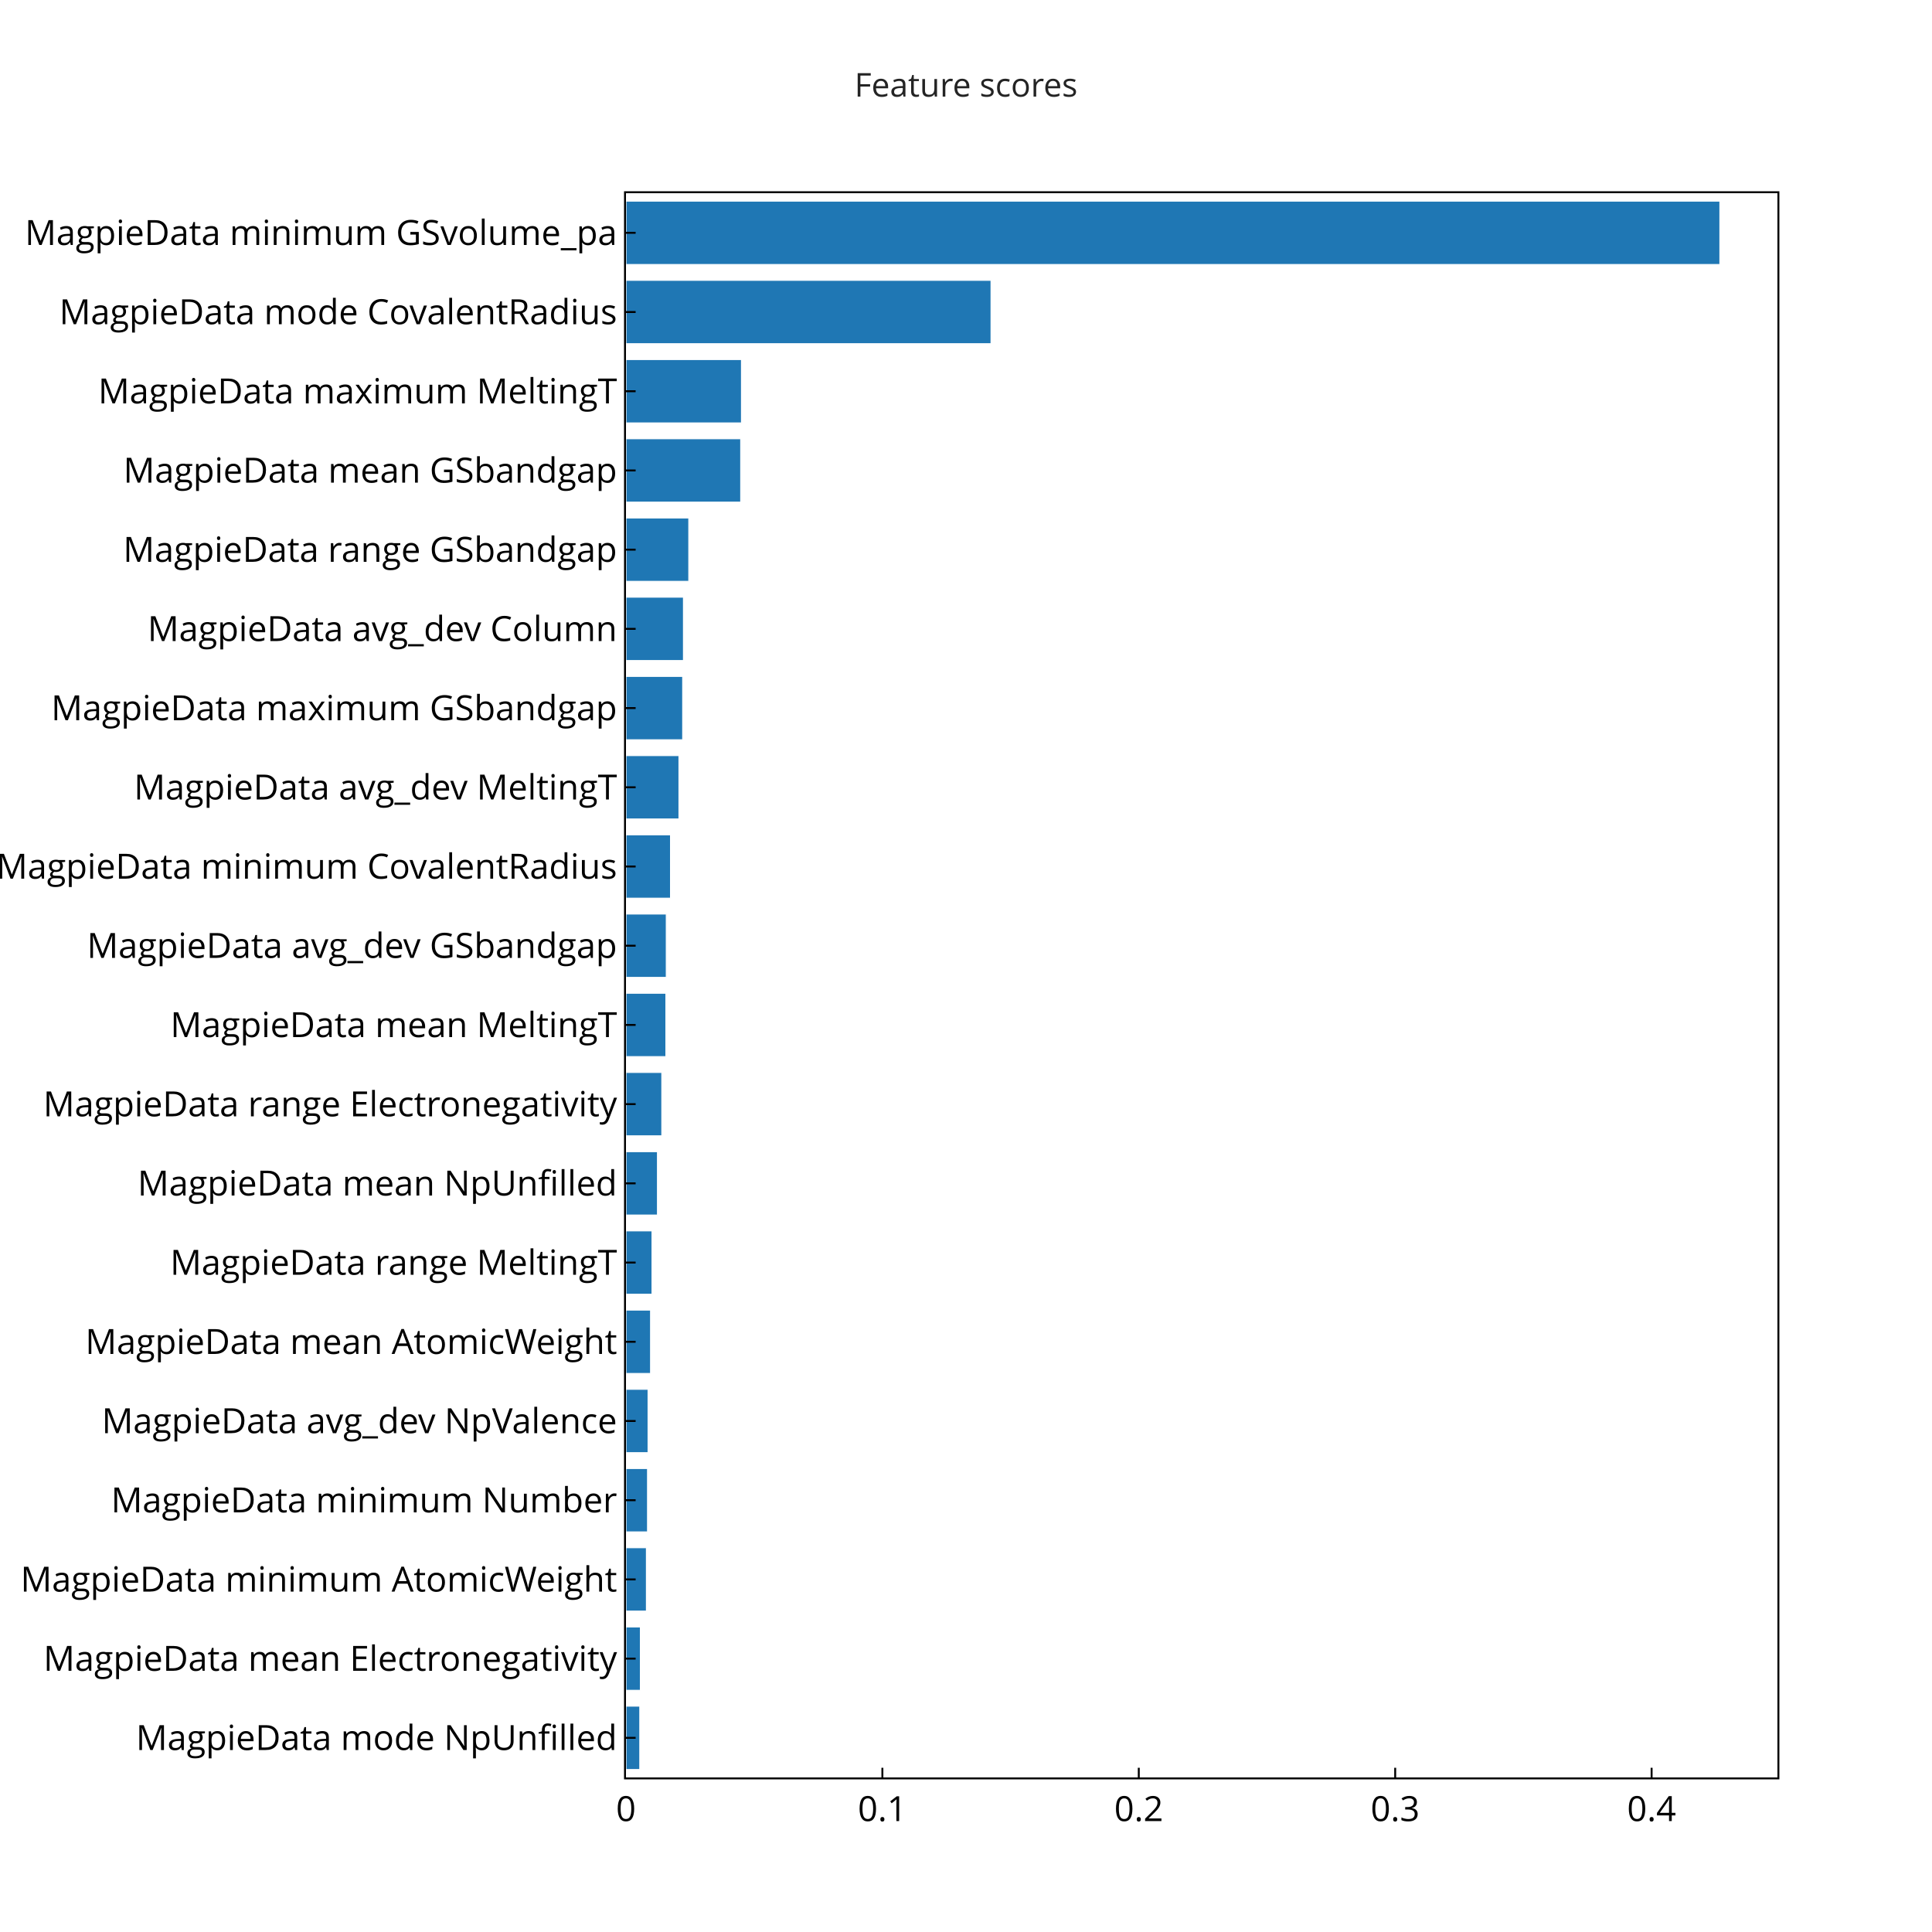
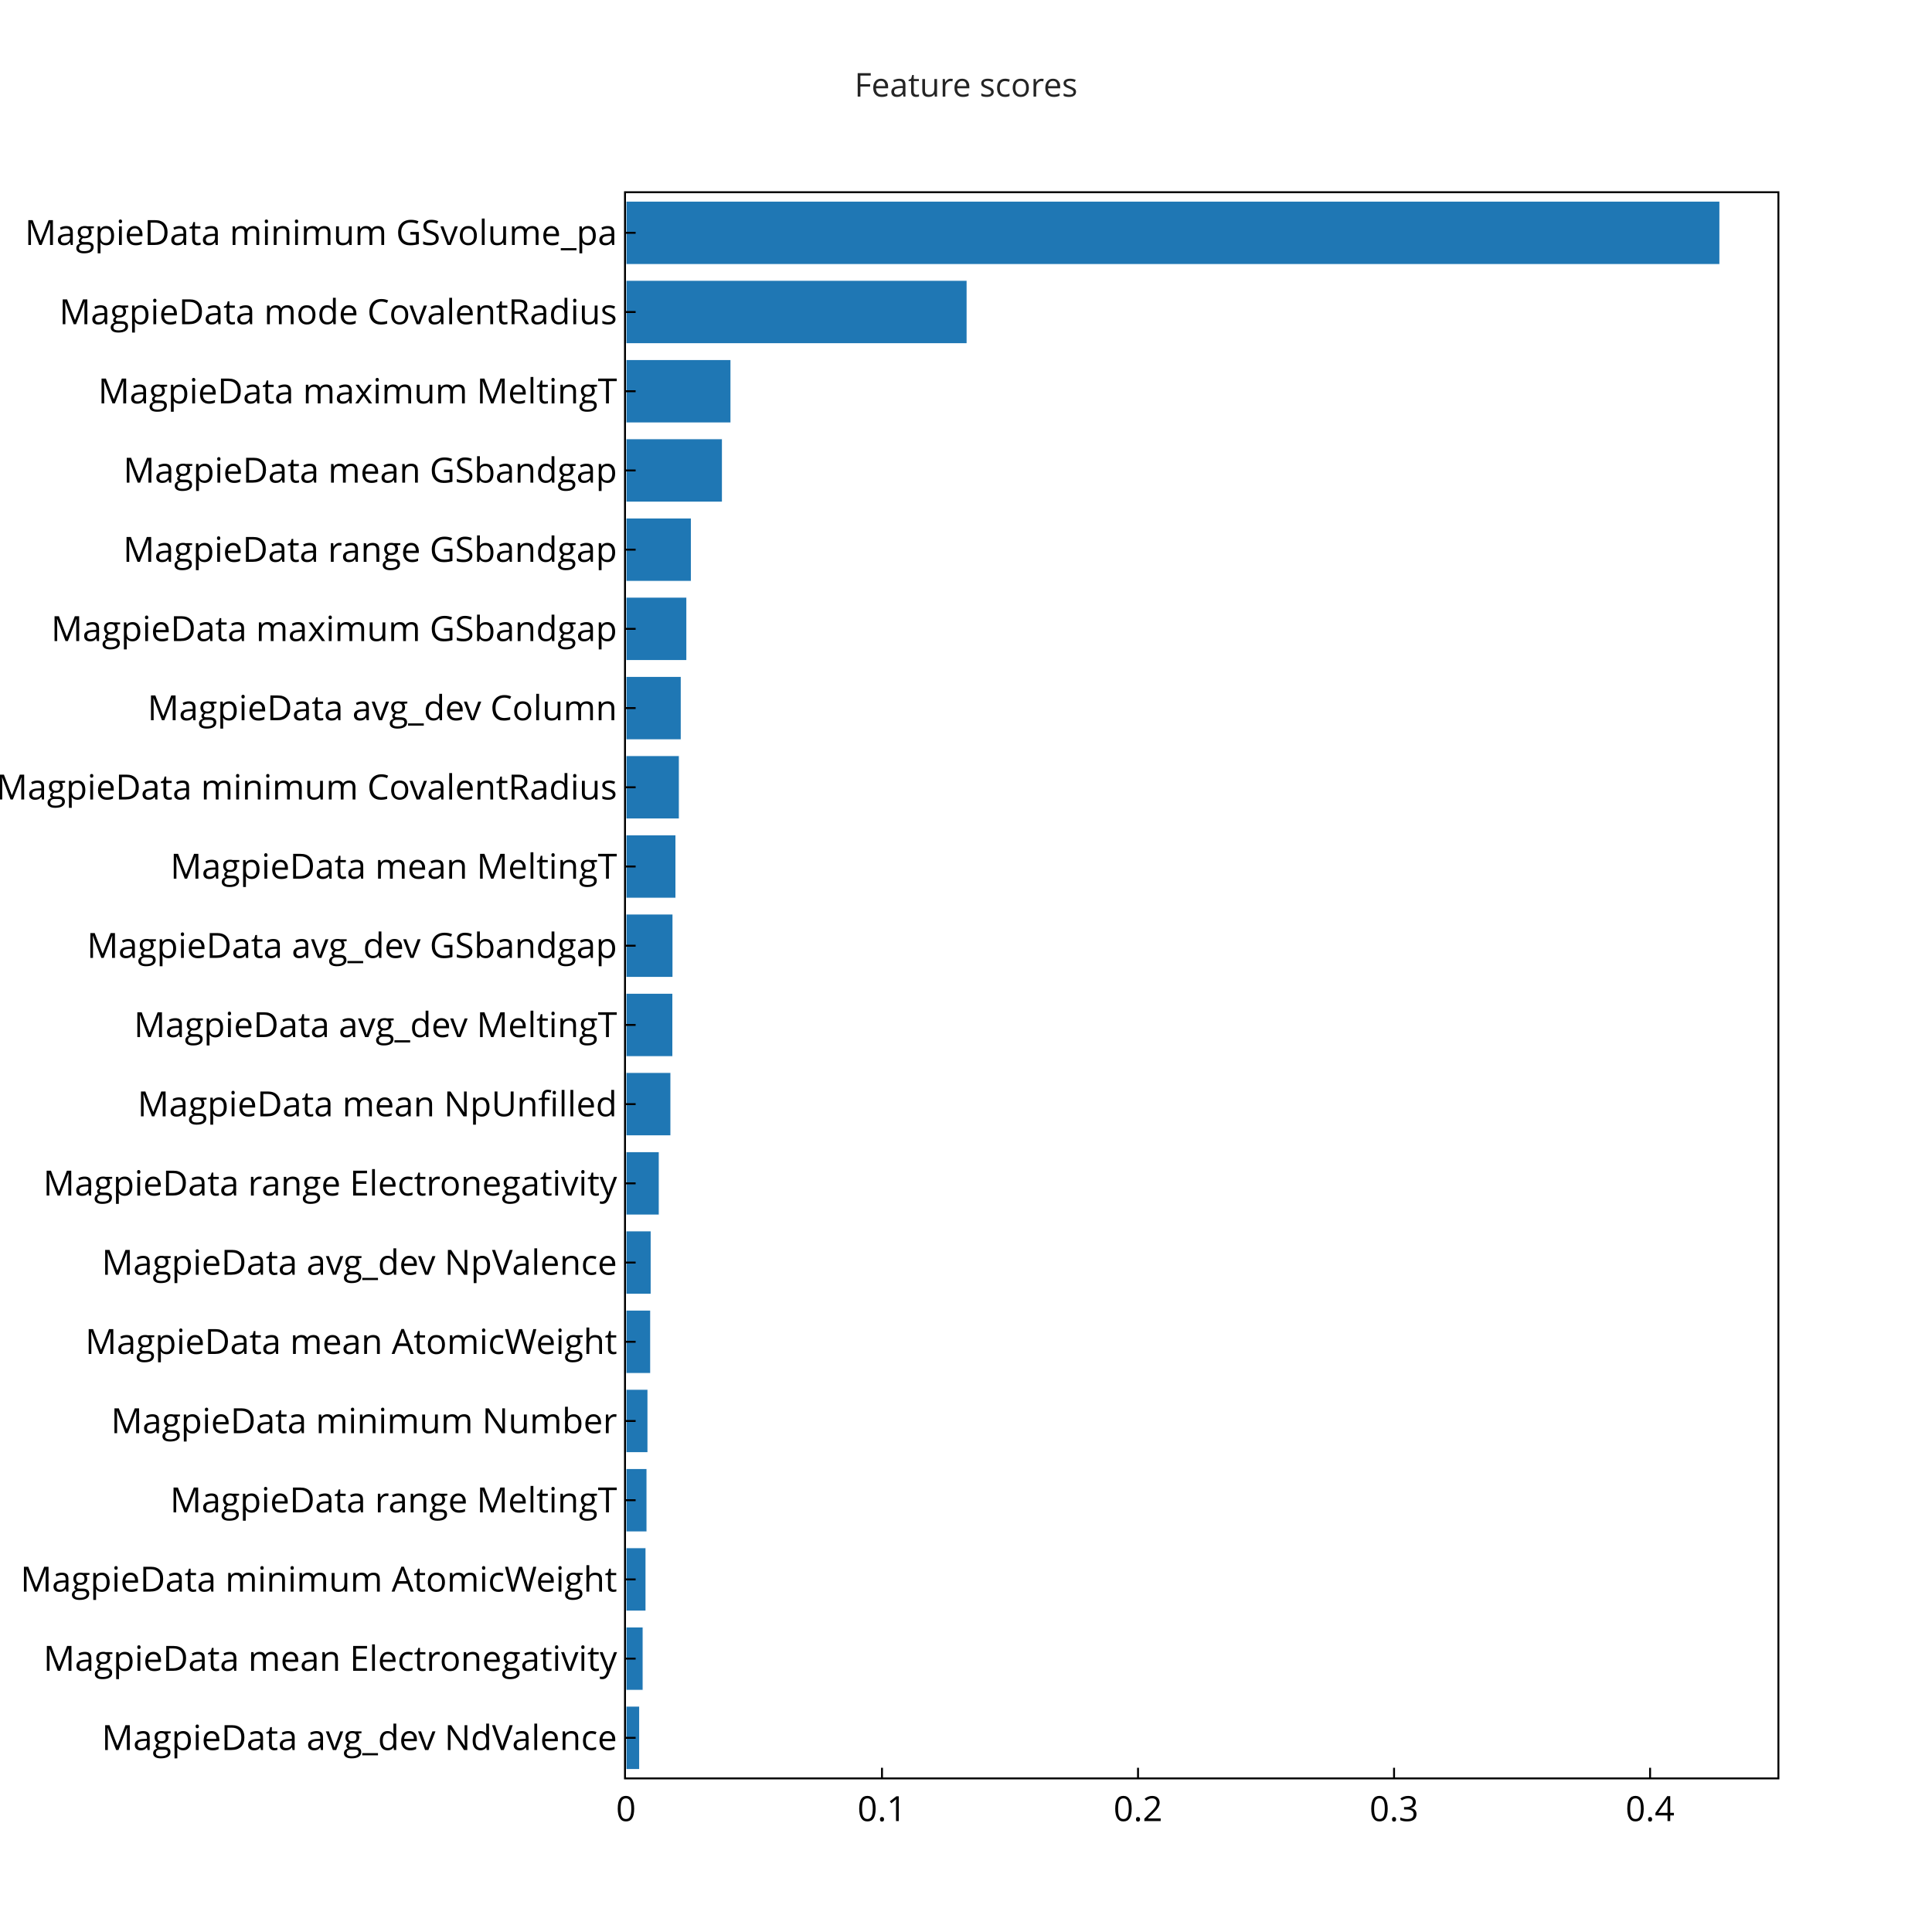
<svg xmlns="http://www.w3.org/2000/svg" class="main-svg" width="1000" height="1000" style="" viewBox="0 0 1000 1000">
  <rect x="0" y="0" width="1000" height="1000" style="fill: rgb(255, 255, 255); fill-opacity: 1;" />
-   <defs id="defs-aee656">
+   <defs id="defs-edaa63">
    <g class="clips">
-       <clipPath id="clipaee656xyplot" class="plotclip">
+       <clipPath id="clipedaa63xyplot" class="plotclip">
        <rect width="596" height="820" />
      </clipPath>
-       <clipPath class="axesclip" id="clipaee656x">
+       <clipPath class="axesclip" id="clipedaa63x">
        <rect x="324" y="0" width="596" height="1000" />
      </clipPath>
-       <clipPath class="axesclip" id="clipaee656y">
+       <clipPath class="axesclip" id="clipedaa63y">
        <rect x="0" y="100" width="1000" height="820" />
      </clipPath>
-       <clipPath class="axesclip" id="clipaee656xy">
+       <clipPath class="axesclip" id="clipedaa63xy">
        <rect x="324" y="100" width="596" height="820" />
      </clipPath>
    </g>
    <g class="gradients" />
    <g class="patterns" />
  </defs>
  <g class="bglayer" />
  <g class="layer-below">
    <g class="imagelayer" />
    <g class="shapelayer" />
  </g>
  <g class="cartesianlayer">
    <g class="subplot xy">
      <g class="layer-subplot">
        <g class="shapelayer" />
        <g class="imagelayer" />
      </g>
      <g class="minor-gridlayer">
        <g class="x" />
        <g class="y" />
      </g>
      <g class="gridlayer">
        <g class="x" />
        <g class="y" />
      </g>
      <g class="zerolinelayer" />
      <path class="xlines-below" />
      <path class="ylines-below" />
      <g class="overlines-below" />
      <g class="xaxislayer-below" />
      <g class="yaxislayer-below" />
      <g class="overaxes-below" />
-       <g class="plot" transform="translate(324,100)" clip-path="url(#clipaee656xyplot)">
+       <g class="plot" transform="translate(324,100)" clip-path="url(#clipedaa63xyplot)">
        <g class="barlayer mlayer">
          <g class="trace bars" style="opacity: 1;">
            <g class="points">
              <g class="point">
                <path d="M0,4.1V36.9H566.2V4.1Z" style="vector-effect: none; opacity: 1; stroke-width: 0.5px; fill: rgb(31, 119, 180); fill-opacity: 1; stroke: rgb(255, 255, 255); stroke-opacity: 1;" />
              </g>
              <g class="point">
-                 <path d="M0,45.1V77.9H188.95V45.1Z" style="vector-effect: none; opacity: 1; stroke-width: 0.5px; fill: rgb(31, 119, 180); fill-opacity: 1; stroke: rgb(255, 255, 255); stroke-opacity: 1;" />
-               </g>
-               <g class="point">
-                 <path d="M0,86.1V118.9H59.78V86.1Z" style="vector-effect: none; opacity: 1; stroke-width: 0.5px; fill: rgb(31, 119, 180); fill-opacity: 1; stroke: rgb(255, 255, 255); stroke-opacity: 1;" />
-               </g>
-               <g class="point">
-                 <path d="M0,127.1V159.9H59.38V127.1Z" style="vector-effect: none; opacity: 1; stroke-width: 0.5px; fill: rgb(31, 119, 180); fill-opacity: 1; stroke: rgb(255, 255, 255); stroke-opacity: 1;" />
-               </g>
-               <g class="point">
-                 <path d="M0,168.1V200.9H32.5V168.1Z" style="vector-effect: none; opacity: 1; stroke-width: 0.5px; fill: rgb(31, 119, 180); fill-opacity: 1; stroke: rgb(255, 255, 255); stroke-opacity: 1;" />
-               </g>
-               <g class="point">
-                 <path d="M0,209.1V241.9H29.75V209.1Z" style="vector-effect: none; opacity: 1; stroke-width: 0.5px; fill: rgb(31, 119, 180); fill-opacity: 1; stroke: rgb(255, 255, 255); stroke-opacity: 1;" />
-               </g>
-               <g class="point">
-                 <path d="M0,250.1V282.9H29.35V250.1Z" style="vector-effect: none; opacity: 1; stroke-width: 0.5px; fill: rgb(31, 119, 180); fill-opacity: 1; stroke: rgb(255, 255, 255); stroke-opacity: 1;" />
-               </g>
-               <g class="point">
-                 <path d="M0,291.1V323.9H27.42V291.1Z" style="vector-effect: none; opacity: 1; stroke-width: 0.5px; fill: rgb(31, 119, 180); fill-opacity: 1; stroke: rgb(255, 255, 255); stroke-opacity: 1;" />
-               </g>
-               <g class="point">
-                 <path d="M0,332.1V364.9H23.05V332.1Z" style="vector-effect: none; opacity: 1; stroke-width: 0.5px; fill: rgb(31, 119, 180); fill-opacity: 1; stroke: rgb(255, 255, 255); stroke-opacity: 1;" />
-               </g>
-               <g class="point">
-                 <path d="M0,373.1V405.9H20.86V373.1Z" style="vector-effect: none; opacity: 1; stroke-width: 0.5px; fill: rgb(31, 119, 180); fill-opacity: 1; stroke: rgb(255, 255, 255); stroke-opacity: 1;" />
-               </g>
-               <g class="point">
-                 <path d="M0,414.1V446.9H20.65V414.1Z" style="vector-effect: none; opacity: 1; stroke-width: 0.5px; fill: rgb(31, 119, 180); fill-opacity: 1; stroke: rgb(255, 255, 255); stroke-opacity: 1;" />
-               </g>
-               <g class="point">
-                 <path d="M0,455.1V487.9H18.54V455.1Z" style="vector-effect: none; opacity: 1; stroke-width: 0.5px; fill: rgb(31, 119, 180); fill-opacity: 1; stroke: rgb(255, 255, 255); stroke-opacity: 1;" />
-               </g>
-               <g class="point">
-                 <path d="M0,496.1V528.9H16.3V496.1Z" style="vector-effect: none; opacity: 1; stroke-width: 0.5px; fill: rgb(31, 119, 180); fill-opacity: 1; stroke: rgb(255, 255, 255); stroke-opacity: 1;" />
-               </g>
-               <g class="point">
-                 <path d="M0,537.1V569.9H13.48V537.1Z" style="vector-effect: none; opacity: 1; stroke-width: 0.5px; fill: rgb(31, 119, 180); fill-opacity: 1; stroke: rgb(255, 255, 255); stroke-opacity: 1;" />
-               </g>
-               <g class="point">
-                 <path d="M0,578.1V610.9H12.73V578.1Z" style="vector-effect: none; opacity: 1; stroke-width: 0.5px; fill: rgb(31, 119, 180); fill-opacity: 1; stroke: rgb(255, 255, 255); stroke-opacity: 1;" />
-               </g>
-               <g class="point">
-                 <path d="M0,619.1V651.9H11.43V619.1Z" style="vector-effect: none; opacity: 1; stroke-width: 0.5px; fill: rgb(31, 119, 180); fill-opacity: 1; stroke: rgb(255, 255, 255); stroke-opacity: 1;" />
-               </g>
-               <g class="point">
-                 <path d="M0,660.1V692.9H11.16V660.1Z" style="vector-effect: none; opacity: 1; stroke-width: 0.5px; fill: rgb(31, 119, 180); fill-opacity: 1; stroke: rgb(255, 255, 255); stroke-opacity: 1;" />
-               </g>
-               <g class="point">
-                 <path d="M0,701.1V733.9H10.57V701.1Z" style="vector-effect: none; opacity: 1; stroke-width: 0.5px; fill: rgb(31, 119, 180); fill-opacity: 1; stroke: rgb(255, 255, 255); stroke-opacity: 1;" />
-               </g>
-               <g class="point">
-                 <path d="M0,742.1V774.9H7.45V742.1Z" style="vector-effect: none; opacity: 1; stroke-width: 0.5px; fill: rgb(31, 119, 180); fill-opacity: 1; stroke: rgb(255, 255, 255); stroke-opacity: 1;" />
-               </g>
-               <g class="point">
-                 <path d="M0,783.1V815.9H7.15V783.1Z" style="vector-effect: none; opacity: 1; stroke-width: 0.5px; fill: rgb(31, 119, 180); fill-opacity: 1; stroke: rgb(255, 255, 255); stroke-opacity: 1;" />
+                 <path d="M0,45.1V77.9H176.56V45.1Z" style="vector-effect: none; opacity: 1; stroke-width: 0.5px; fill: rgb(31, 119, 180); fill-opacity: 1; stroke: rgb(255, 255, 255); stroke-opacity: 1;" />
+               </g>
+               <g class="point">
+                 <path d="M0,86.1V118.9H54.35V86.1Z" style="vector-effect: none; opacity: 1; stroke-width: 0.5px; fill: rgb(31, 119, 180); fill-opacity: 1; stroke: rgb(255, 255, 255); stroke-opacity: 1;" />
+               </g>
+               <g class="point">
+                 <path d="M0,127.1V159.9H49.93V127.1Z" style="vector-effect: none; opacity: 1; stroke-width: 0.5px; fill: rgb(31, 119, 180); fill-opacity: 1; stroke: rgb(255, 255, 255); stroke-opacity: 1;" />
+               </g>
+               <g class="point">
+                 <path d="M0,168.1V200.9H33.84V168.1Z" style="vector-effect: none; opacity: 1; stroke-width: 0.5px; fill: rgb(31, 119, 180); fill-opacity: 1; stroke: rgb(255, 255, 255); stroke-opacity: 1;" />
+               </g>
+               <g class="point">
+                 <path d="M0,209.1V241.9H31.51V209.1Z" style="vector-effect: none; opacity: 1; stroke-width: 0.5px; fill: rgb(31, 119, 180); fill-opacity: 1; stroke: rgb(255, 255, 255); stroke-opacity: 1;" />
+               </g>
+               <g class="point">
+                 <path d="M0,250.1V282.9H28.6V250.1Z" style="vector-effect: none; opacity: 1; stroke-width: 0.5px; fill: rgb(31, 119, 180); fill-opacity: 1; stroke: rgb(255, 255, 255); stroke-opacity: 1;" />
+               </g>
+               <g class="point">
+                 <path d="M0,291.1V323.9H27.62V291.1Z" style="vector-effect: none; opacity: 1; stroke-width: 0.5px; fill: rgb(31, 119, 180); fill-opacity: 1; stroke: rgb(255, 255, 255); stroke-opacity: 1;" />
+               </g>
+               <g class="point">
+                 <path d="M0,332.1V364.9H25.86V332.1Z" style="vector-effect: none; opacity: 1; stroke-width: 0.5px; fill: rgb(31, 119, 180); fill-opacity: 1; stroke: rgb(255, 255, 255); stroke-opacity: 1;" />
+               </g>
+               <g class="point">
+                 <path d="M0,373.1V405.9H24.34V373.1Z" style="vector-effect: none; opacity: 1; stroke-width: 0.5px; fill: rgb(31, 119, 180); fill-opacity: 1; stroke: rgb(255, 255, 255); stroke-opacity: 1;" />
+               </g>
+               <g class="point">
+                 <path d="M0,414.1V446.9H24.26V414.1Z" style="vector-effect: none; opacity: 1; stroke-width: 0.5px; fill: rgb(31, 119, 180); fill-opacity: 1; stroke: rgb(255, 255, 255); stroke-opacity: 1;" />
+               </g>
+               <g class="point">
+                 <path d="M0,455.1V487.9H23.24V455.1Z" style="vector-effect: none; opacity: 1; stroke-width: 0.5px; fill: rgb(31, 119, 180); fill-opacity: 1; stroke: rgb(255, 255, 255); stroke-opacity: 1;" />
+               </g>
+               <g class="point">
+                 <path d="M0,496.1V528.9H17.22V496.1Z" style="vector-effect: none; opacity: 1; stroke-width: 0.5px; fill: rgb(31, 119, 180); fill-opacity: 1; stroke: rgb(255, 255, 255); stroke-opacity: 1;" />
+               </g>
+               <g class="point">
+                 <path d="M0,537.1V569.9H13.03V537.1Z" style="vector-effect: none; opacity: 1; stroke-width: 0.5px; fill: rgb(31, 119, 180); fill-opacity: 1; stroke: rgb(255, 255, 255); stroke-opacity: 1;" />
+               </g>
+               <g class="point">
+                 <path d="M0,578.1V610.9H12.78V578.1Z" style="vector-effect: none; opacity: 1; stroke-width: 0.5px; fill: rgb(31, 119, 180); fill-opacity: 1; stroke: rgb(255, 255, 255); stroke-opacity: 1;" />
+               </g>
+               <g class="point">
+                 <path d="M0,619.1V651.9H11.37V619.1Z" style="vector-effect: none; opacity: 1; stroke-width: 0.5px; fill: rgb(31, 119, 180); fill-opacity: 1; stroke: rgb(255, 255, 255); stroke-opacity: 1;" />
+               </g>
+               <g class="point">
+                 <path d="M0,660.1V692.9H10.87V660.1Z" style="vector-effect: none; opacity: 1; stroke-width: 0.5px; fill: rgb(31, 119, 180); fill-opacity: 1; stroke: rgb(255, 255, 255); stroke-opacity: 1;" />
+               </g>
+               <g class="point">
+                 <path d="M0,701.1V733.9H10.37V701.1Z" style="vector-effect: none; opacity: 1; stroke-width: 0.5px; fill: rgb(31, 119, 180); fill-opacity: 1; stroke: rgb(255, 255, 255); stroke-opacity: 1;" />
+               </g>
+               <g class="point">
+                 <path d="M0,742.1V774.9H8.87V742.1Z" style="vector-effect: none; opacity: 1; stroke-width: 0.5px; fill: rgb(31, 119, 180); fill-opacity: 1; stroke: rgb(255, 255, 255); stroke-opacity: 1;" />
+               </g>
+               <g class="point">
+                 <path d="M0,783.1V815.9H7.09V783.1Z" style="vector-effect: none; opacity: 1; stroke-width: 0.5px; fill: rgb(31, 119, 180); fill-opacity: 1; stroke: rgb(255, 255, 255); stroke-opacity: 1;" />
              </g>
            </g>
          </g>
        </g>
      </g>
      <g class="overplot" />
      <path class="xlines-above crisp" d="M323,920.5H921M323,99.5H921" style="fill: none; stroke-width: 1px; stroke: rgb(0, 0, 0); stroke-opacity: 1;" />
      <path class="ylines-above crisp" d="M323.5,100V920M920.5,100V920" style="fill: none; stroke-width: 1px; stroke: rgb(0, 0, 0); stroke-opacity: 1;" />
      <g class="overlines-above" />
      <g class="xaxislayer-above">
-         <path class="xtick ticks crisp" d="M0,920v-5" transform="translate(456.72,0)" style="stroke: rgb(0, 0, 0); stroke-opacity: 1; stroke-width: 1px;" />
-         <path class="xtick ticks crisp" d="M0,920v-5" transform="translate(589.43,0)" style="stroke: rgb(0, 0, 0); stroke-opacity: 1; stroke-width: 1px;" />
-         <path class="xtick ticks crisp" d="M0,920v-5" transform="translate(722.15,0)" style="stroke: rgb(0, 0, 0); stroke-opacity: 1; stroke-width: 1px;" />
-         <path class="xtick ticks crisp" d="M0,920v-5" transform="translate(854.87,0)" style="stroke: rgb(0, 0, 0); stroke-opacity: 1; stroke-width: 1px;" />
+         <path class="xtick ticks crisp" d="M0,920v-5" transform="translate(456.52,0)" style="stroke: rgb(0, 0, 0); stroke-opacity: 1; stroke-width: 1px;" />
+         <path class="xtick ticks crisp" d="M0,920v-5" transform="translate(589.04,0)" style="stroke: rgb(0, 0, 0); stroke-opacity: 1; stroke-width: 1px;" />
+         <path class="xtick ticks crisp" d="M0,920v-5" transform="translate(721.56,0)" style="stroke: rgb(0, 0, 0); stroke-opacity: 1; stroke-width: 1px;" />
+         <path class="xtick ticks crisp" d="M0,920v-5" transform="translate(854.08,0)" style="stroke: rgb(0, 0, 0); stroke-opacity: 1; stroke-width: 1px;" />
        <g class="xtick">
          <text text-anchor="middle" x="0" y="942.6" transform="translate(324,0)" style="font-family: 'Open Sans', verdana, arial, sans-serif; font-size: 18px; fill: rgb(0, 0, 0); fill-opacity: 1; white-space: pre; opacity: 1;">0</text>
        </g>
        <g class="xtick">
-           <text text-anchor="middle" x="0" y="942.6" style="font-family: 'Open Sans', verdana, arial, sans-serif; font-size: 18px; fill: rgb(0, 0, 0); fill-opacity: 1; white-space: pre; opacity: 1;" transform="translate(456.72,0)">0.1</text>
-         </g>
-         <g class="xtick">
-           <text text-anchor="middle" x="0" y="942.6" style="font-family: 'Open Sans', verdana, arial, sans-serif; font-size: 18px; fill: rgb(0, 0, 0); fill-opacity: 1; white-space: pre; opacity: 1;" transform="translate(589.43,0)">0.2</text>
-         </g>
-         <g class="xtick">
-           <text text-anchor="middle" x="0" y="942.6" style="font-family: 'Open Sans', verdana, arial, sans-serif; font-size: 18px; fill: rgb(0, 0, 0); fill-opacity: 1; white-space: pre; opacity: 1;" transform="translate(722.15,0)">0.3</text>
-         </g>
-         <g class="xtick">
-           <text text-anchor="middle" x="0" y="942.6" style="font-family: 'Open Sans', verdana, arial, sans-serif; font-size: 18px; fill: rgb(0, 0, 0); fill-opacity: 1; white-space: pre; opacity: 1;" transform="translate(854.87,0)">0.4</text>
+           <text text-anchor="middle" x="0" y="942.6" style="font-family: 'Open Sans', verdana, arial, sans-serif; font-size: 18px; fill: rgb(0, 0, 0); fill-opacity: 1; white-space: pre; opacity: 1;" transform="translate(456.52,0)">0.1</text>
+         </g>
+         <g class="xtick">
+           <text text-anchor="middle" x="0" y="942.6" style="font-family: 'Open Sans', verdana, arial, sans-serif; font-size: 18px; fill: rgb(0, 0, 0); fill-opacity: 1; white-space: pre; opacity: 1;" transform="translate(589.04,0)">0.2</text>
+         </g>
+         <g class="xtick">
+           <text text-anchor="middle" x="0" y="942.6" style="font-family: 'Open Sans', verdana, arial, sans-serif; font-size: 18px; fill: rgb(0, 0, 0); fill-opacity: 1; white-space: pre; opacity: 1;" transform="translate(721.56,0)">0.3</text>
+         </g>
+         <g class="xtick">
+           <text text-anchor="middle" x="0" y="942.6" style="font-family: 'Open Sans', verdana, arial, sans-serif; font-size: 18px; fill: rgb(0, 0, 0); fill-opacity: 1; white-space: pre; opacity: 1;" transform="translate(854.08,0)">0.4</text>
        </g>
      </g>
      <g class="yaxislayer-above">
        <path class="ytick ticks crisp" d="M324,0h5" transform="translate(0,899.5)" style="stroke: rgb(0, 0, 0); stroke-opacity: 1; stroke-width: 1px;" />
        <path class="ytick ticks crisp" d="M324,0h5" transform="translate(0,858.5)" style="stroke: rgb(0, 0, 0); stroke-opacity: 1; stroke-width: 1px;" />
        <path class="ytick ticks crisp" d="M324,0h5" transform="translate(0,817.5)" style="stroke: rgb(0, 0, 0); stroke-opacity: 1; stroke-width: 1px;" />
        <path class="ytick ticks crisp" d="M324,0h5" transform="translate(0,776.5)" style="stroke: rgb(0, 0, 0); stroke-opacity: 1; stroke-width: 1px;" />
        <path class="ytick ticks crisp" d="M324,0h5" transform="translate(0,735.5)" style="stroke: rgb(0, 0, 0); stroke-opacity: 1; stroke-width: 1px;" />
        <path class="ytick ticks crisp" d="M324,0h5" transform="translate(0,694.5)" style="stroke: rgb(0, 0, 0); stroke-opacity: 1; stroke-width: 1px;" />
        <path class="ytick ticks crisp" d="M324,0h5" transform="translate(0,653.5)" style="stroke: rgb(0, 0, 0); stroke-opacity: 1; stroke-width: 1px;" />
        <path class="ytick ticks crisp" d="M324,0h5" transform="translate(0,612.5)" style="stroke: rgb(0, 0, 0); stroke-opacity: 1; stroke-width: 1px;" />
        <path class="ytick ticks crisp" d="M324,0h5" transform="translate(0,571.5)" style="stroke: rgb(0, 0, 0); stroke-opacity: 1; stroke-width: 1px;" />
        <path class="ytick ticks crisp" d="M324,0h5" transform="translate(0,530.5)" style="stroke: rgb(0, 0, 0); stroke-opacity: 1; stroke-width: 1px;" />
        <path class="ytick ticks crisp" d="M324,0h5" transform="translate(0,489.5)" style="stroke: rgb(0, 0, 0); stroke-opacity: 1; stroke-width: 1px;" />
        <path class="ytick ticks crisp" d="M324,0h5" transform="translate(0,448.5)" style="stroke: rgb(0, 0, 0); stroke-opacity: 1; stroke-width: 1px;" />
        <path class="ytick ticks crisp" d="M324,0h5" transform="translate(0,407.5)" style="stroke: rgb(0, 0, 0); stroke-opacity: 1; stroke-width: 1px;" />
        <path class="ytick ticks crisp" d="M324,0h5" transform="translate(0,366.5)" style="stroke: rgb(0, 0, 0); stroke-opacity: 1; stroke-width: 1px;" />
        <path class="ytick ticks crisp" d="M324,0h5" transform="translate(0,325.5)" style="stroke: rgb(0, 0, 0); stroke-opacity: 1; stroke-width: 1px;" />
        <path class="ytick ticks crisp" d="M324,0h5" transform="translate(0,284.5)" style="stroke: rgb(0, 0, 0); stroke-opacity: 1; stroke-width: 1px;" />
        <path class="ytick ticks crisp" d="M324,0h5" transform="translate(0,243.5)" style="stroke: rgb(0, 0, 0); stroke-opacity: 1; stroke-width: 1px;" />
        <path class="ytick ticks crisp" d="M324,0h5" transform="translate(0,202.5)" style="stroke: rgb(0, 0, 0); stroke-opacity: 1; stroke-width: 1px;" />
        <path class="ytick ticks crisp" d="M324,0h5" transform="translate(0,161.5)" style="stroke: rgb(0, 0, 0); stroke-opacity: 1; stroke-width: 1px;" />
        <path class="ytick ticks crisp" d="M324,0h5" transform="translate(0,120.5)" style="stroke: rgb(0, 0, 0); stroke-opacity: 1; stroke-width: 1px;" />
        <g class="ytick">
-           <text text-anchor="end" x="319.4" y="6.3" transform="translate(0,899.5)" style="font-family: 'Open Sans', verdana, arial, sans-serif; font-size: 18px; fill: rgb(0, 0, 0); fill-opacity: 1; white-space: pre; opacity: 1;">MagpieData mode NpUnfilled</text>
+           <text text-anchor="end" x="319.4" y="6.3" transform="translate(0,899.5)" style="font-family: 'Open Sans', verdana, arial, sans-serif; font-size: 18px; fill: rgb(0, 0, 0); fill-opacity: 1; white-space: pre; opacity: 1;">MagpieData avg_dev NdValence</text>
        </g>
        <g class="ytick">
          <text text-anchor="end" x="319.4" y="6.3" transform="translate(0,858.5)" style="font-family: 'Open Sans', verdana, arial, sans-serif; font-size: 18px; fill: rgb(0, 0, 0); fill-opacity: 1; white-space: pre; opacity: 1;">MagpieData mean Electronegativity</text>
        </g>
        <g class="ytick">
          <text text-anchor="end" x="319.4" y="6.3" transform="translate(0,817.5)" style="font-family: 'Open Sans', verdana, arial, sans-serif; font-size: 18px; fill: rgb(0, 0, 0); fill-opacity: 1; white-space: pre; opacity: 1;">MagpieData minimum AtomicWeight</text>
        </g>
        <g class="ytick">
-           <text text-anchor="end" x="319.4" y="6.3" transform="translate(0,776.5)" style="font-family: 'Open Sans', verdana, arial, sans-serif; font-size: 18px; fill: rgb(0, 0, 0); fill-opacity: 1; white-space: pre; opacity: 1;">MagpieData minimum Number</text>
-         </g>
-         <g class="ytick">
-           <text text-anchor="end" x="319.4" y="6.3" transform="translate(0,735.5)" style="font-family: 'Open Sans', verdana, arial, sans-serif; font-size: 18px; fill: rgb(0, 0, 0); fill-opacity: 1; white-space: pre; opacity: 1;">MagpieData avg_dev NpValence</text>
+           <text text-anchor="end" x="319.4" y="6.3" transform="translate(0,776.5)" style="font-family: 'Open Sans', verdana, arial, sans-serif; font-size: 18px; fill: rgb(0, 0, 0); fill-opacity: 1; white-space: pre; opacity: 1;">MagpieData range MeltingT</text>
+         </g>
+         <g class="ytick">
+           <text text-anchor="end" x="319.4" y="6.3" transform="translate(0,735.5)" style="font-family: 'Open Sans', verdana, arial, sans-serif; font-size: 18px; fill: rgb(0, 0, 0); fill-opacity: 1; white-space: pre; opacity: 1;">MagpieData minimum Number</text>
        </g>
        <g class="ytick">
          <text text-anchor="end" x="319.4" y="6.3" transform="translate(0,694.5)" style="font-family: 'Open Sans', verdana, arial, sans-serif; font-size: 18px; fill: rgb(0, 0, 0); fill-opacity: 1; white-space: pre; opacity: 1;">MagpieData mean AtomicWeight</text>
        </g>
        <g class="ytick">
-           <text text-anchor="end" x="319.4" y="6.3" transform="translate(0,653.5)" style="font-family: 'Open Sans', verdana, arial, sans-serif; font-size: 18px; fill: rgb(0, 0, 0); fill-opacity: 1; white-space: pre; opacity: 1;">MagpieData range MeltingT</text>
-         </g>
-         <g class="ytick">
-           <text text-anchor="end" x="319.4" y="6.3" transform="translate(0,612.5)" style="font-family: 'Open Sans', verdana, arial, sans-serif; font-size: 18px; fill: rgb(0, 0, 0); fill-opacity: 1; white-space: pre; opacity: 1;">MagpieData mean NpUnfilled</text>
-         </g>
-         <g class="ytick">
-           <text text-anchor="end" x="319.4" y="6.3" transform="translate(0,571.5)" style="font-family: 'Open Sans', verdana, arial, sans-serif; font-size: 18px; fill: rgb(0, 0, 0); fill-opacity: 1; white-space: pre; opacity: 1;">MagpieData range Electronegativity</text>
-         </g>
-         <g class="ytick">
-           <text text-anchor="end" x="319.4" y="6.3" transform="translate(0,530.5)" style="font-family: 'Open Sans', verdana, arial, sans-serif; font-size: 18px; fill: rgb(0, 0, 0); fill-opacity: 1; white-space: pre; opacity: 1;">MagpieData mean MeltingT</text>
+           <text text-anchor="end" x="319.4" y="6.3" transform="translate(0,653.5)" style="font-family: 'Open Sans', verdana, arial, sans-serif; font-size: 18px; fill: rgb(0, 0, 0); fill-opacity: 1; white-space: pre; opacity: 1;">MagpieData avg_dev NpValence</text>
+         </g>
+         <g class="ytick">
+           <text text-anchor="end" x="319.4" y="6.3" transform="translate(0,612.5)" style="font-family: 'Open Sans', verdana, arial, sans-serif; font-size: 18px; fill: rgb(0, 0, 0); fill-opacity: 1; white-space: pre; opacity: 1;">MagpieData range Electronegativity</text>
+         </g>
+         <g class="ytick">
+           <text text-anchor="end" x="319.4" y="6.3" transform="translate(0,571.5)" style="font-family: 'Open Sans', verdana, arial, sans-serif; font-size: 18px; fill: rgb(0, 0, 0); fill-opacity: 1; white-space: pre; opacity: 1;">MagpieData mean NpUnfilled</text>
+         </g>
+         <g class="ytick">
+           <text text-anchor="end" x="319.4" y="6.3" transform="translate(0,530.5)" style="font-family: 'Open Sans', verdana, arial, sans-serif; font-size: 18px; fill: rgb(0, 0, 0); fill-opacity: 1; white-space: pre; opacity: 1;">MagpieData avg_dev MeltingT</text>
        </g>
        <g class="ytick">
          <text text-anchor="end" x="319.4" y="6.3" transform="translate(0,489.5)" style="font-family: 'Open Sans', verdana, arial, sans-serif; font-size: 18px; fill: rgb(0, 0, 0); fill-opacity: 1; white-space: pre; opacity: 1;">MagpieData avg_dev GSbandgap</text>
        </g>
        <g class="ytick">
-           <text text-anchor="end" x="319.4" y="6.3" transform="translate(0,448.5)" style="font-family: 'Open Sans', verdana, arial, sans-serif; font-size: 18px; fill: rgb(0, 0, 0); fill-opacity: 1; white-space: pre; opacity: 1;">MagpieData minimum CovalentRadius</text>
-         </g>
-         <g class="ytick">
-           <text text-anchor="end" x="319.4" y="6.3" transform="translate(0,407.5)" style="font-family: 'Open Sans', verdana, arial, sans-serif; font-size: 18px; fill: rgb(0, 0, 0); fill-opacity: 1; white-space: pre; opacity: 1;">MagpieData avg_dev MeltingT</text>
-         </g>
-         <g class="ytick">
-           <text text-anchor="end" x="319.4" y="6.3" transform="translate(0,366.5)" style="font-family: 'Open Sans', verdana, arial, sans-serif; font-size: 18px; fill: rgb(0, 0, 0); fill-opacity: 1; white-space: pre; opacity: 1;">MagpieData maximum GSbandgap</text>
-         </g>
-         <g class="ytick">
-           <text text-anchor="end" x="319.4" y="6.3" transform="translate(0,325.5)" style="font-family: 'Open Sans', verdana, arial, sans-serif; font-size: 18px; fill: rgb(0, 0, 0); fill-opacity: 1; white-space: pre; opacity: 1;">MagpieData avg_dev Column</text>
+           <text text-anchor="end" x="319.4" y="6.3" transform="translate(0,448.5)" style="font-family: 'Open Sans', verdana, arial, sans-serif; font-size: 18px; fill: rgb(0, 0, 0); fill-opacity: 1; white-space: pre; opacity: 1;">MagpieData mean MeltingT</text>
+         </g>
+         <g class="ytick">
+           <text text-anchor="end" x="319.4" y="6.3" transform="translate(0,407.5)" style="font-family: 'Open Sans', verdana, arial, sans-serif; font-size: 18px; fill: rgb(0, 0, 0); fill-opacity: 1; white-space: pre; opacity: 1;">MagpieData minimum CovalentRadius</text>
+         </g>
+         <g class="ytick">
+           <text text-anchor="end" x="319.4" y="6.3" transform="translate(0,366.5)" style="font-family: 'Open Sans', verdana, arial, sans-serif; font-size: 18px; fill: rgb(0, 0, 0); fill-opacity: 1; white-space: pre; opacity: 1;">MagpieData avg_dev Column</text>
+         </g>
+         <g class="ytick">
+           <text text-anchor="end" x="319.4" y="6.3" transform="translate(0,325.5)" style="font-family: 'Open Sans', verdana, arial, sans-serif; font-size: 18px; fill: rgb(0, 0, 0); fill-opacity: 1; white-space: pre; opacity: 1;">MagpieData maximum GSbandgap</text>
        </g>
        <g class="ytick">
          <text text-anchor="end" x="319.4" y="6.3" transform="translate(0,284.5)" style="font-family: 'Open Sans', verdana, arial, sans-serif; font-size: 18px; fill: rgb(0, 0, 0); fill-opacity: 1; white-space: pre; opacity: 1;">MagpieData range GSbandgap</text>
        </g>
        <g class="ytick">
          <text text-anchor="end" x="319.4" y="6.3" transform="translate(0,243.5)" style="font-family: 'Open Sans', verdana, arial, sans-serif; font-size: 18px; fill: rgb(0, 0, 0); fill-opacity: 1; white-space: pre; opacity: 1;">MagpieData mean GSbandgap</text>
        </g>
        <g class="ytick">
          <text text-anchor="end" x="319.4" y="6.3" transform="translate(0,202.5)" style="font-family: 'Open Sans', verdana, arial, sans-serif; font-size: 18px; fill: rgb(0, 0, 0); fill-opacity: 1; white-space: pre; opacity: 1;">MagpieData maximum MeltingT</text>
        </g>
        <g class="ytick">
          <text text-anchor="end" x="319.4" y="6.3" transform="translate(0,161.5)" style="font-family: 'Open Sans', verdana, arial, sans-serif; font-size: 18px; fill: rgb(0, 0, 0); fill-opacity: 1; white-space: pre; opacity: 1;">MagpieData mode CovalentRadius</text>
        </g>
        <g class="ytick">
          <text text-anchor="end" x="319.4" y="6.3" transform="translate(0,120.5)" style="font-family: 'Open Sans', verdana, arial, sans-serif; font-size: 18px; fill: rgb(0, 0, 0); fill-opacity: 1; white-space: pre; opacity: 1;">MagpieData minimum GSvolume_pa</text>
        </g>
      </g>
      <g class="overaxes-above" />
    </g>
  </g>
  <g class="polarlayer" />
  <g class="smithlayer" />
  <g class="ternarylayer" />
  <g class="geolayer" />
  <g class="funnelarealayer" />
  <g class="pielayer" />
  <g class="iciclelayer" />
  <g class="treemaplayer" />
  <g class="sunburstlayer" />
  <g class="glimages" />
-   <defs id="topdefs-aee656">
+   <defs id="topdefs-edaa63">
    <g class="clips" />
  </defs>
  <g class="layer-above">
    <g class="imagelayer" />
    <g class="shapelayer" />
  </g>
  <g class="infolayer">
    <g class="g-gtitle">
      <text class="gtitle" x="500" y="50" text-anchor="middle" dy="0em" style="font-family: 'Open Sans', verdana, arial, sans-serif; font-size: 17px; fill: rgb(36, 36, 36); opacity: 1; font-weight: normal; white-space: pre;">Feature scores</text>
    </g>
    <g class="g-xtitle" />
    <g class="g-ytitle" />
  </g>
</svg>
